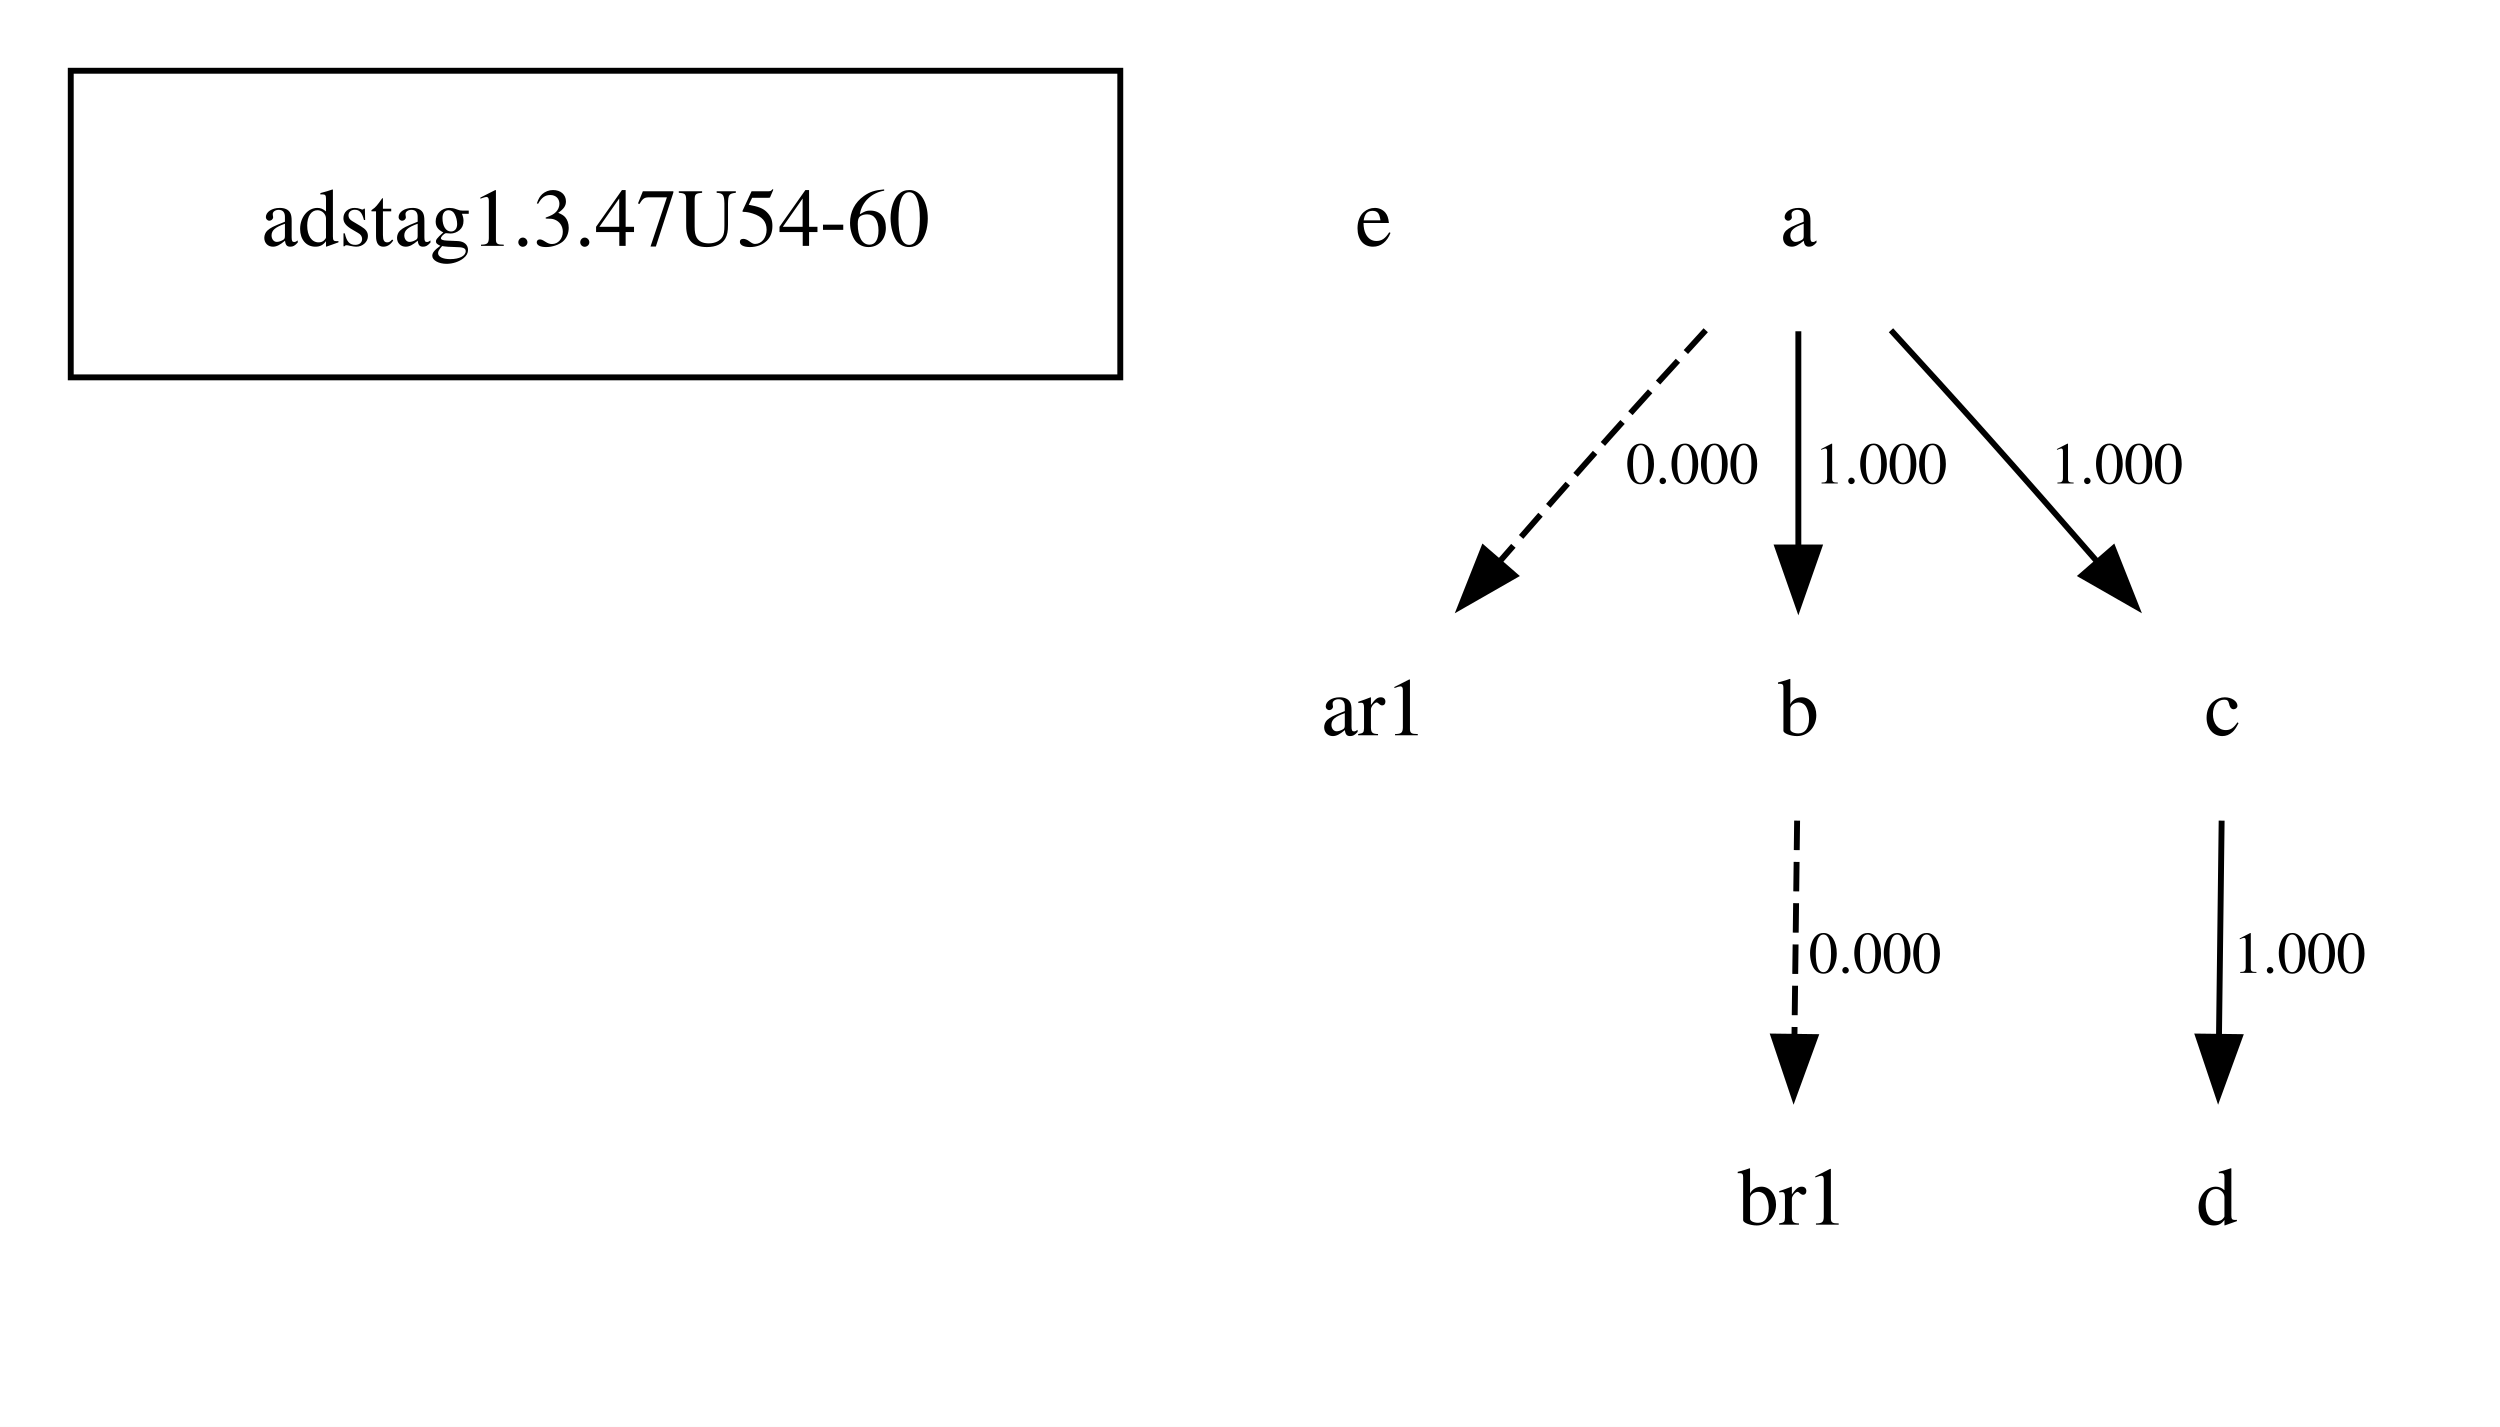
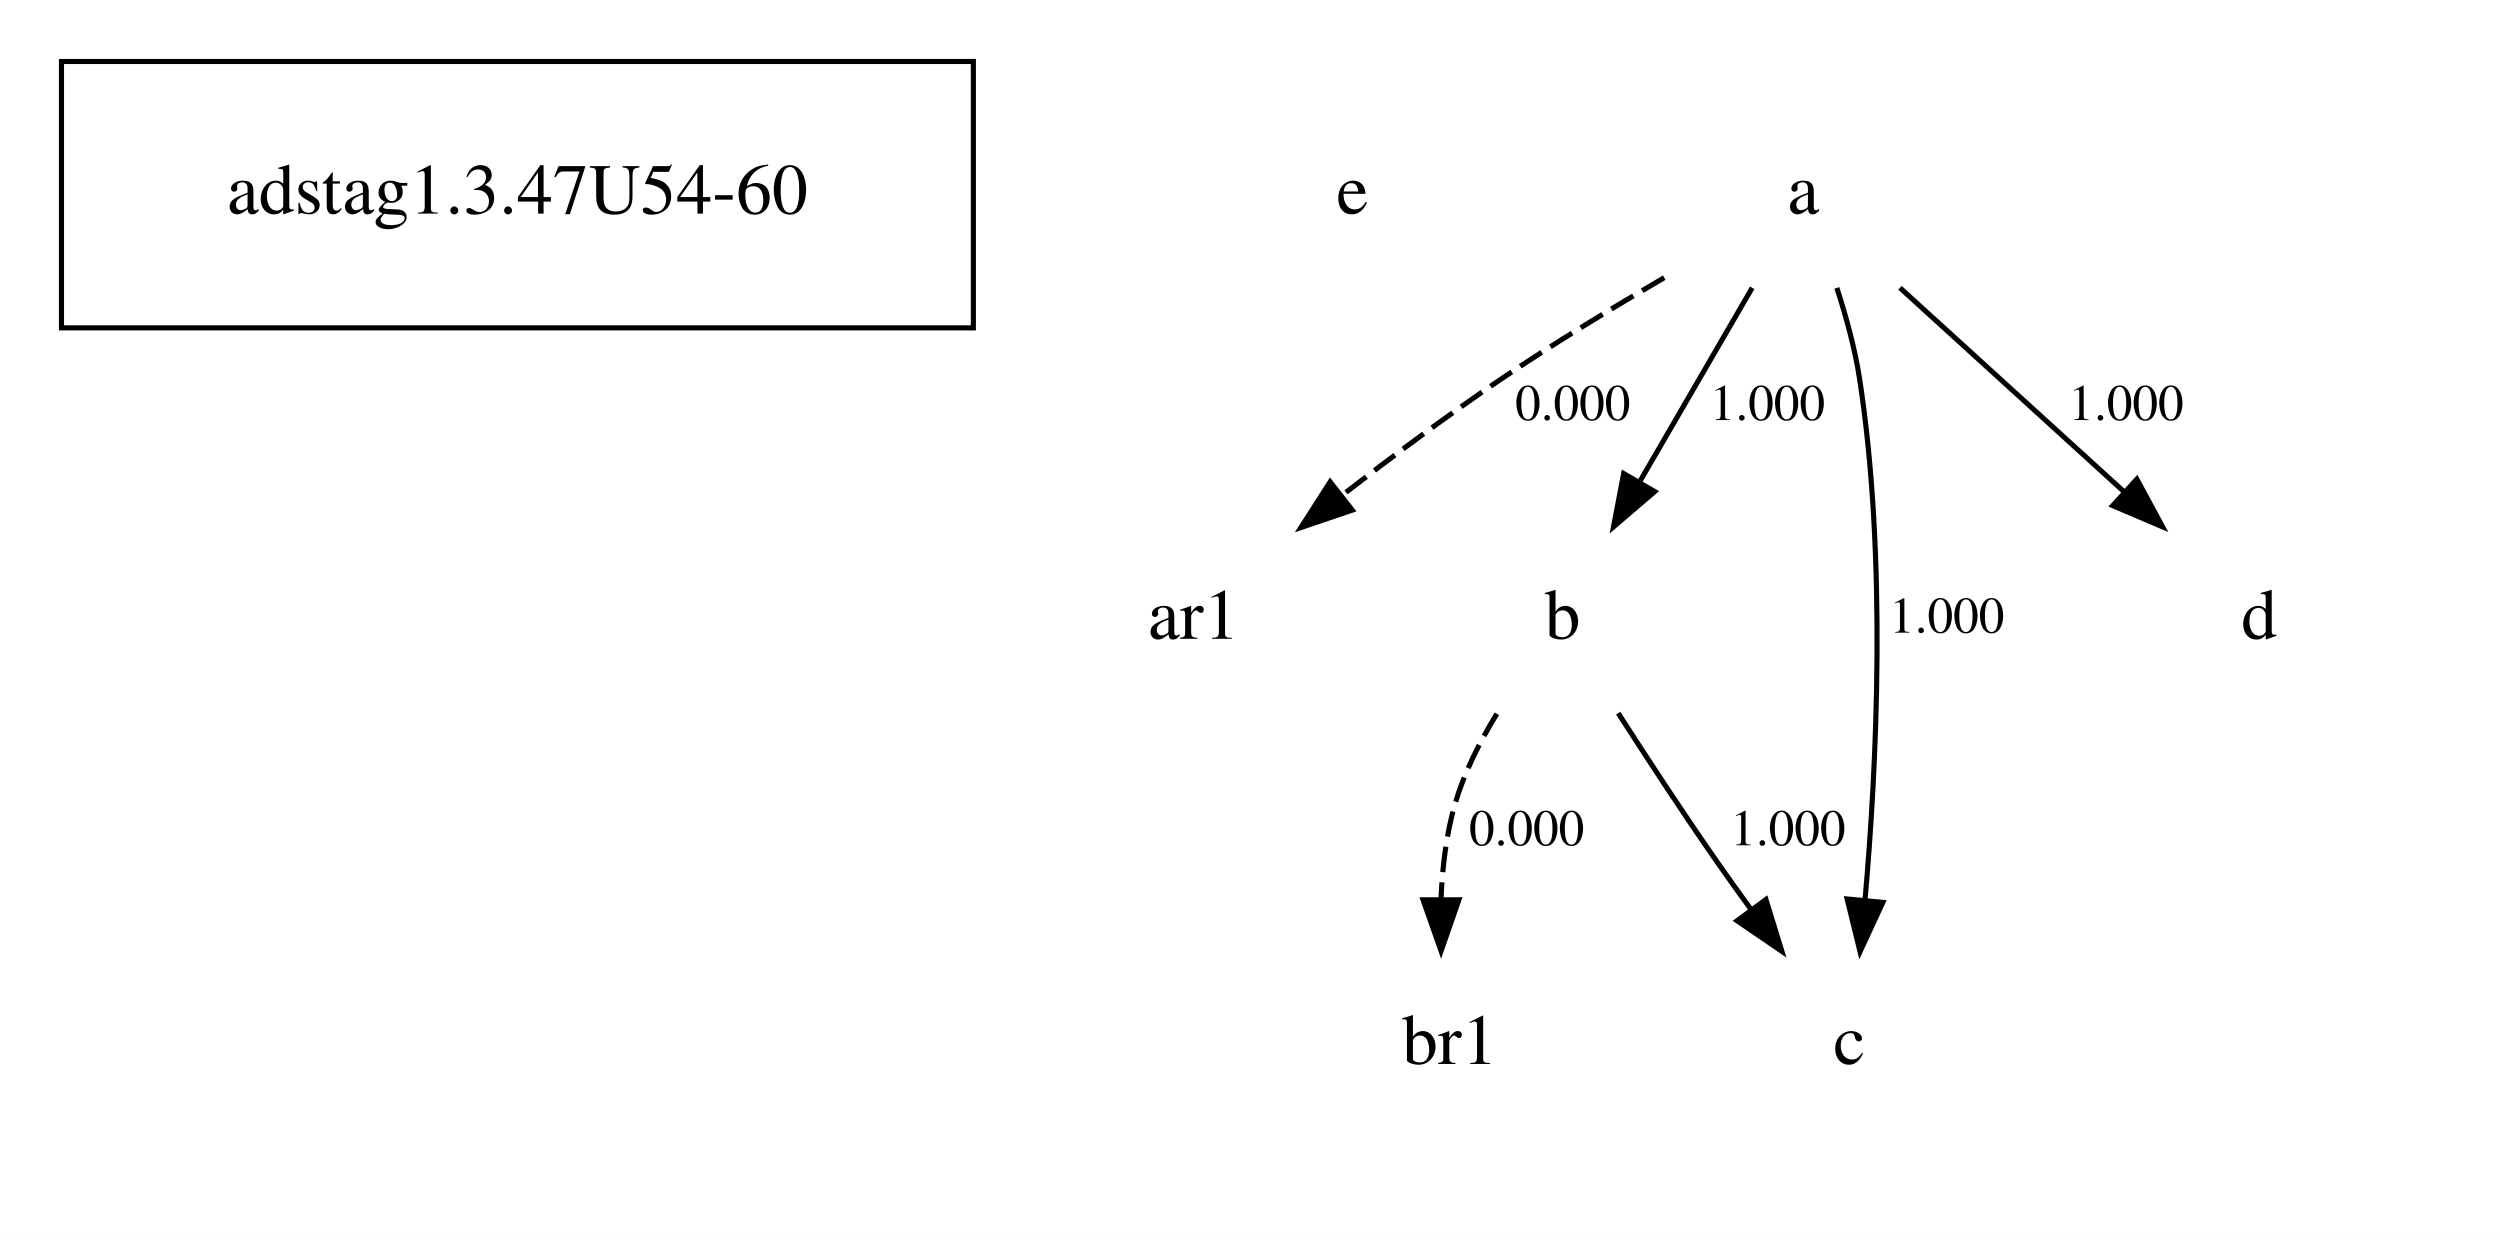
- <svg xmlns="http://www.w3.org/2000/svg" width="424pt" height="242pt" viewBox="0.00 0.00 424.00 242.00">
+ <svg xmlns="http://www.w3.org/2000/svg" width="488pt" height="242pt" viewBox="0.00 0.00 488.00 242.00">
  <g id="graph0" class="graph" transform="scale(1 1) rotate(0) translate(4 238)">
-     <polygon fill="white" stroke="transparent" points="-4,4 -4,-238 420,-238 420,4 -4,4" />
+     <polygon fill="white" stroke="transparent" points="-4,4 -4,-238 484,-238 484,4 -4,4" />
    <g id="clust1" class="cluster">
      <polygon fill="none" stroke="black" points="8,-174 8,-226 186,-226 186,-174 8,-174" />
    </g>
    <g id="clust2" class="cluster">
</g>
    <g id="node1" class="node">
      <text text-anchor="middle" x="97" y="-196.3" font-family="Times,serif" font-size="14.00">adstag1.3.47U54-60</text>
    </g>
    <g id="node2" class="node">
-       <text text-anchor="middle" x="301" y="-196.3" font-family="Times,serif" font-size="14.00">a</text>
+       <text text-anchor="middle" x="348" y="-196.3" font-family="Times,serif" font-size="14.00">a</text>
    </g>
    <g id="node3" class="node">
      <text text-anchor="middle" x="229" y="-113.3" font-family="Times,serif" font-size="14.00">ar1</text>
    </g>
    <g id="edge1" class="edge">
-       <path fill="none" stroke="black" stroke-dasharray="5,2" d="M285.29,-181.99C280.08,-176.3 274.26,-169.9 269,-164 262.93,-157.19 256.4,-149.74 250.43,-142.87" />
-       <polygon fill="black" stroke="black" points="252.91,-140.39 243.72,-135.13 247.62,-144.98 252.91,-140.39" />
-       <text text-anchor="middle" x="283" y="-156" font-family="Times,serif" font-size="10.00">0.000</text>
+       <path fill="none" stroke="black" stroke-dasharray="5,2" d="M320.86,-183.8C310.7,-177.88 299.16,-170.87 289,-164 278.66,-157 267.72,-148.85 258.05,-141.38" />
+       <polygon fill="black" stroke="black" points="259.96,-138.43 249.93,-135.02 255.65,-143.94 259.96,-138.43" />
+       <text text-anchor="middle" x="303" y="-156" font-family="Times,serif" font-size="10.00">0.000</text>
    </g>
    <g id="node4" class="node">
      <text text-anchor="middle" x="301" y="-113.3" font-family="Times,serif" font-size="14.00">b</text>
    </g>
    <g id="edge3" class="edge">
-       <path fill="none" stroke="black" d="M301,-181.82C301,-171.19 301,-157.31 301,-145.2" />
-       <polygon fill="black" stroke="black" points="304.5,-145.15 301,-135.15 297.5,-145.15 304.5,-145.15" />
-       <text text-anchor="middle" x="315" y="-156" font-family="Times,serif" font-size="10.00">1.000</text>
+       <path fill="none" stroke="black" d="M338.03,-181.82C331.68,-170.87 323.32,-156.46 316.15,-144.11" />
+       <polygon fill="black" stroke="black" points="319,-142.05 310.95,-135.15 312.94,-145.56 319,-142.05" />
+       <text text-anchor="middle" x="341" y="-156" font-family="Times,serif" font-size="10.00">1.000</text>
    </g>
    <g id="node6" class="node">
-       <text text-anchor="middle" x="373" y="-113.3" font-family="Times,serif" font-size="14.00">c</text>
+       <text text-anchor="middle" x="357" y="-30.3" font-family="Times,serif" font-size="14.00">c</text>
+     </g>
+     <g id="edge6" class="edge">
+       <path fill="none" stroke="black" d="M354.55,-181.8C356.37,-176.21 358.09,-169.92 359,-164 364.34,-129.17 362.36,-88.43 360.04,-62.2" />
+       <polygon fill="black" stroke="black" points="363.53,-61.85 359.08,-52.24 356.56,-62.52 363.53,-61.85" />
+       <text text-anchor="middle" x="376" y="-114.5" font-family="Times,serif" font-size="10.00">1.000</text>
+     </g>
+     <g id="node7" class="node">
+       <text text-anchor="middle" x="437" y="-113.3" font-family="Times,serif" font-size="14.00">d</text>
    </g>
    <g id="edge4" class="edge">
-       <path fill="none" stroke="black" d="M316.71,-181.99C321.92,-176.3 327.74,-169.9 333,-164 339.07,-157.19 345.6,-149.74 351.57,-142.87" />
-       <polygon fill="black" stroke="black" points="354.38,-144.98 358.28,-135.13 349.09,-140.39 354.38,-144.98" />
-       <text text-anchor="middle" x="355" y="-156" font-family="Times,serif" font-size="10.00">1.000</text>
+       <path fill="none" stroke="black" d="M366.87,-181.82C379.62,-170.22 396.62,-154.75 410.68,-141.95" />
+       <polygon fill="black" stroke="black" points="413.11,-144.47 418.15,-135.15 408.4,-139.3 413.11,-144.47" />
+       <text text-anchor="middle" x="411" y="-156" font-family="Times,serif" font-size="10.00">1.000</text>
    </g>
    <g id="node5" class="node">
-       <text text-anchor="middle" x="300" y="-30.3" font-family="Times,serif" font-size="14.00">br1</text>
+       <text text-anchor="middle" x="279" y="-30.3" font-family="Times,serif" font-size="14.00">br1</text>
    </g>
    <g id="edge2" class="edge">
-       <path fill="none" stroke="black" stroke-dasharray="5,2" d="M300.79,-98.82C300.66,-88.19 300.49,-74.31 300.34,-62.2" />
-       <polygon fill="black" stroke="black" points="303.84,-62.11 300.21,-52.15 296.84,-62.2 303.84,-62.11" />
-       <text text-anchor="middle" x="314" y="-73" font-family="Times,serif" font-size="10.00">0.000</text>
-     </g>
-     <g id="node7" class="node">
-       <text text-anchor="middle" x="372" y="-30.3" font-family="Times,serif" font-size="14.00">d</text>
+       <path fill="none" stroke="black" stroke-dasharray="5,2" d="M288.19,-98.67C284.89,-93.27 281.77,-87.13 280,-81 278.3,-75.1 277.53,-68.6 277.28,-62.38" />
+       <polygon fill="black" stroke="black" points="280.78,-62.36 277.3,-52.36 273.78,-62.35 280.78,-62.36" />
+       <text text-anchor="middle" x="294" y="-73" font-family="Times,serif" font-size="10.00">0.000</text>
    </g>
    <g id="edge5" class="edge">
-       <path fill="none" stroke="black" d="M372.79,-98.82C372.66,-88.19 372.49,-74.31 372.34,-62.2" />
-       <polygon fill="black" stroke="black" points="375.84,-62.11 372.21,-52.15 368.84,-62.2 375.84,-62.11" />
-       <text text-anchor="middle" x="386" y="-73" font-family="Times,serif" font-size="10.00">1.000</text>
+       <path fill="none" stroke="black" d="M311.87,-98.8C317.46,-90.08 324.46,-79.39 331,-70 333.16,-66.9 335.47,-63.67 337.78,-60.5" />
+       <polygon fill="black" stroke="black" points="340.71,-62.42 343.83,-52.29 335.08,-58.27 340.71,-62.42" />
+       <text text-anchor="middle" x="345" y="-73" font-family="Times,serif" font-size="10.00">1.000</text>
    </g>
    <g id="node8" class="node">
-       <text text-anchor="middle" x="229" y="-196.3" font-family="Times,serif" font-size="14.00">e</text>
+       <text text-anchor="middle" x="260" y="-196.3" font-family="Times,serif" font-size="14.00">e</text>
    </g>
  </g>
</svg>
